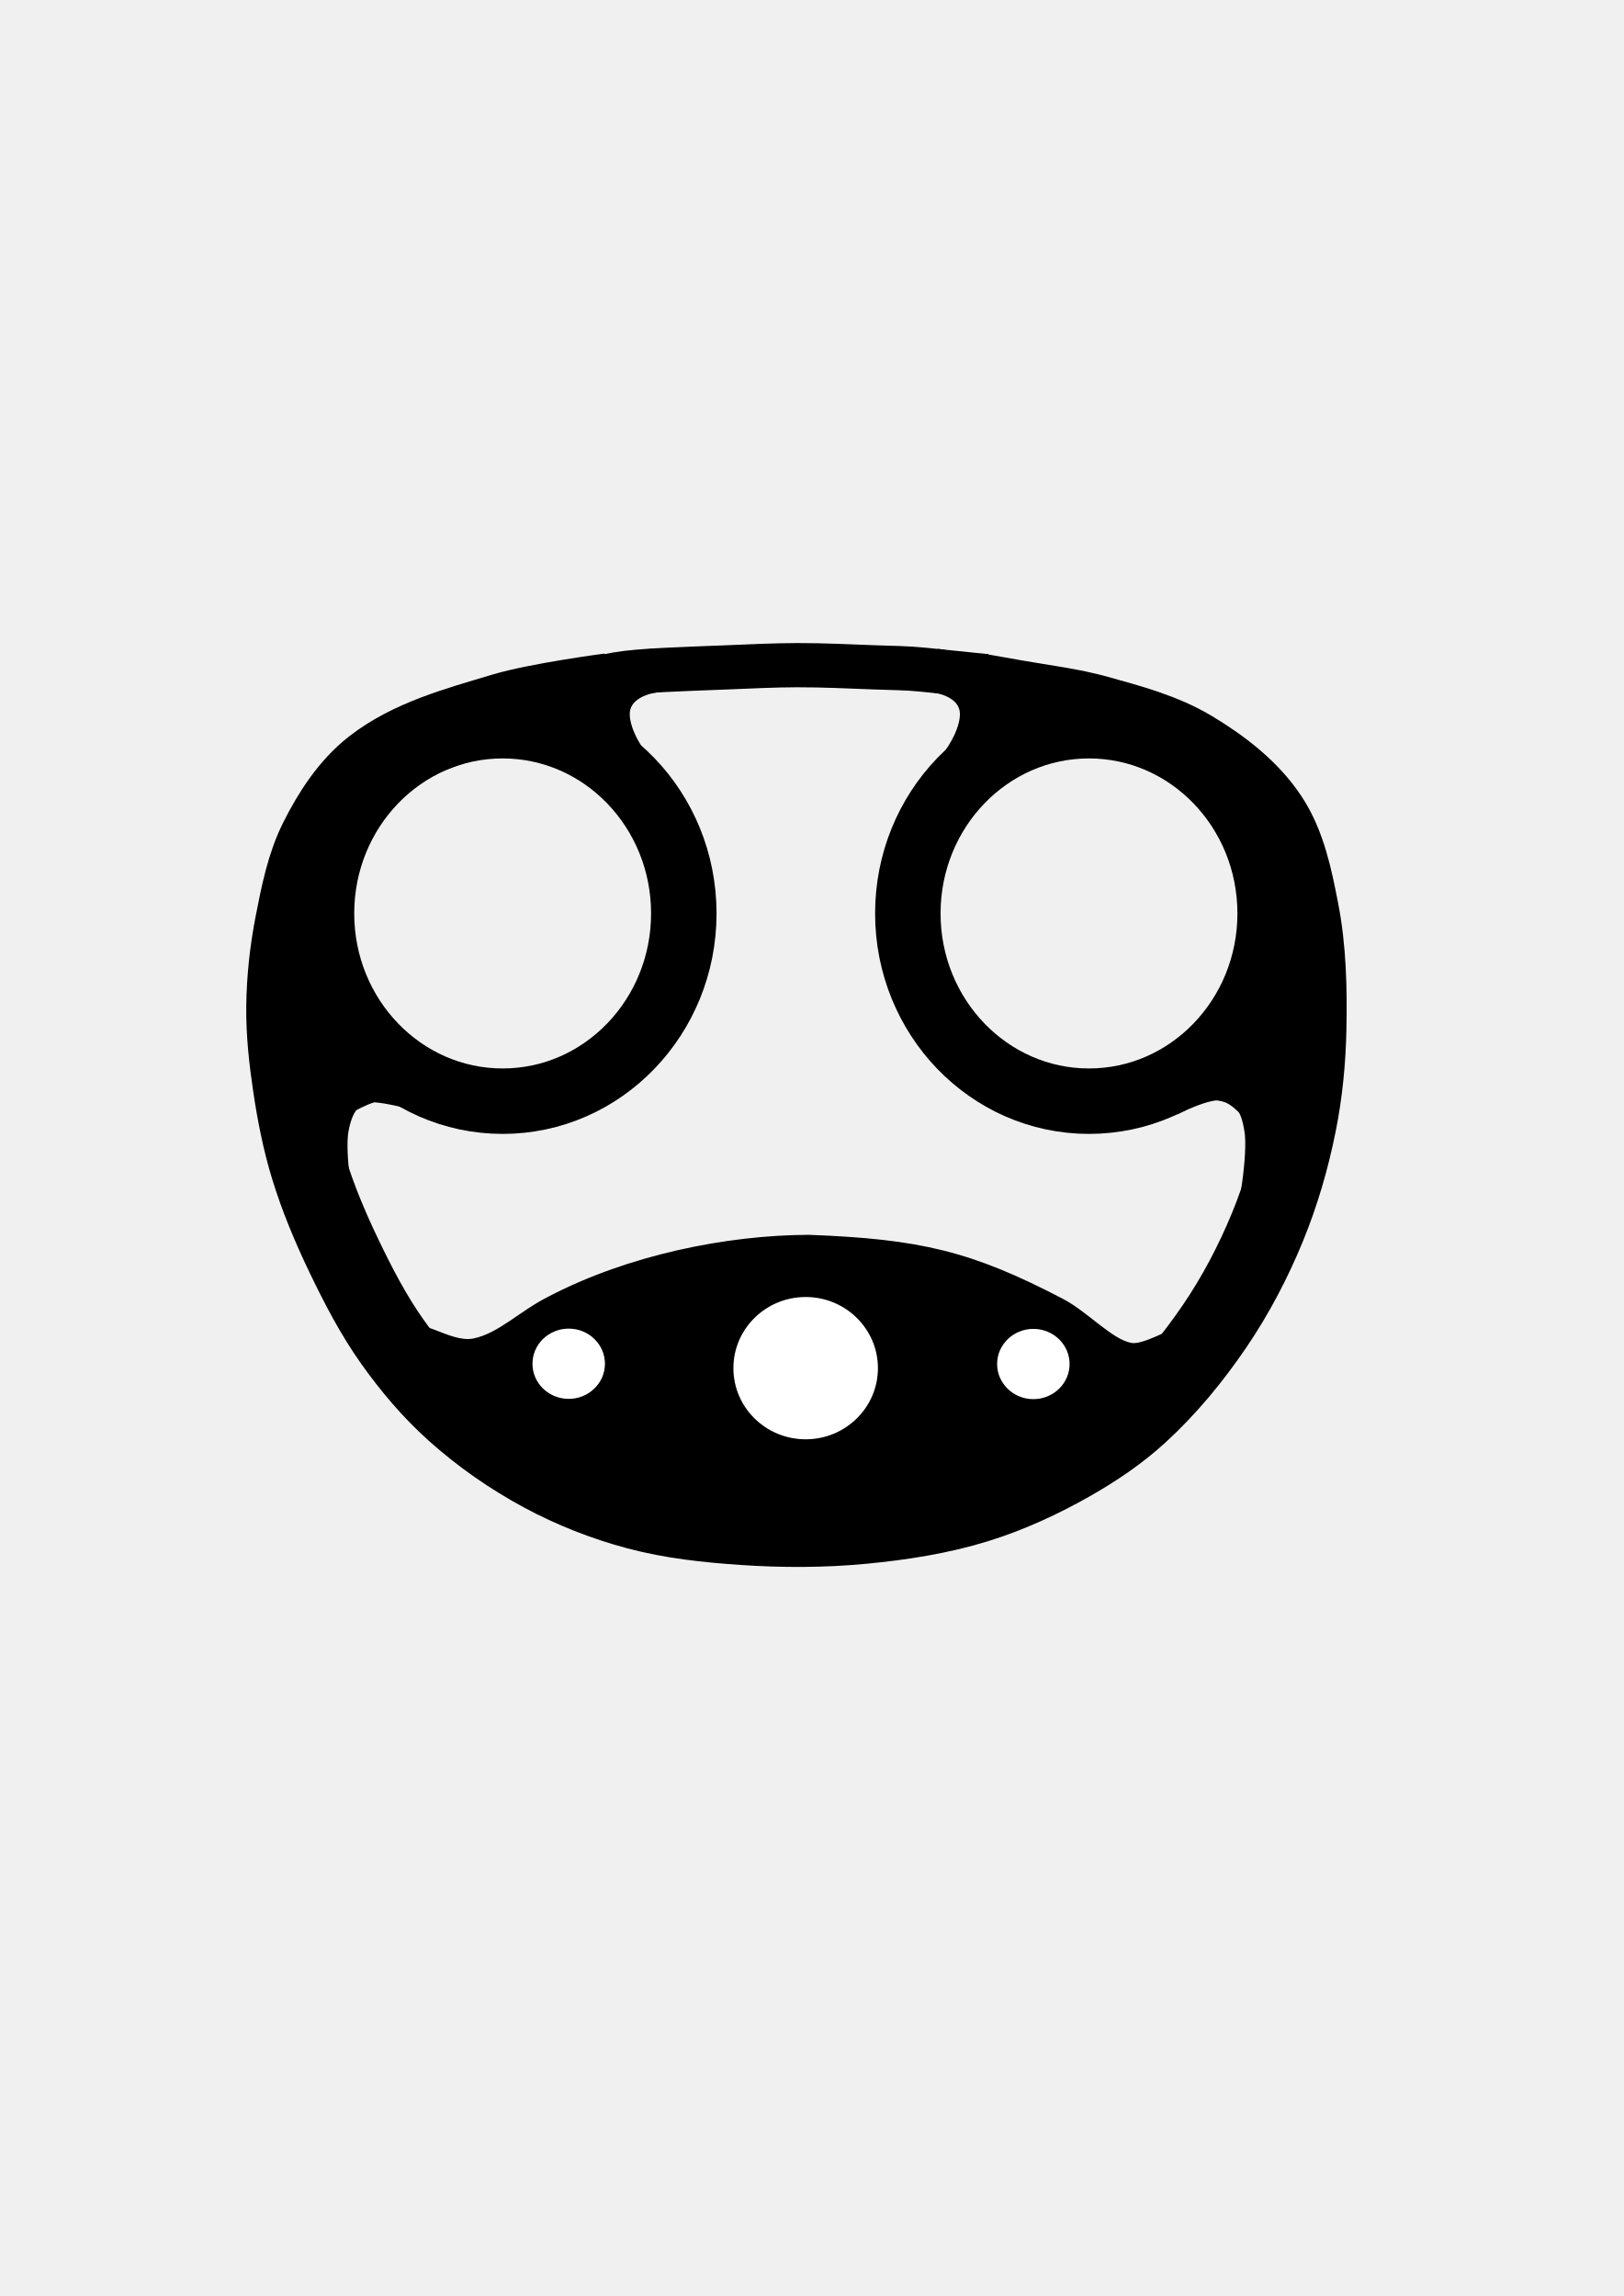
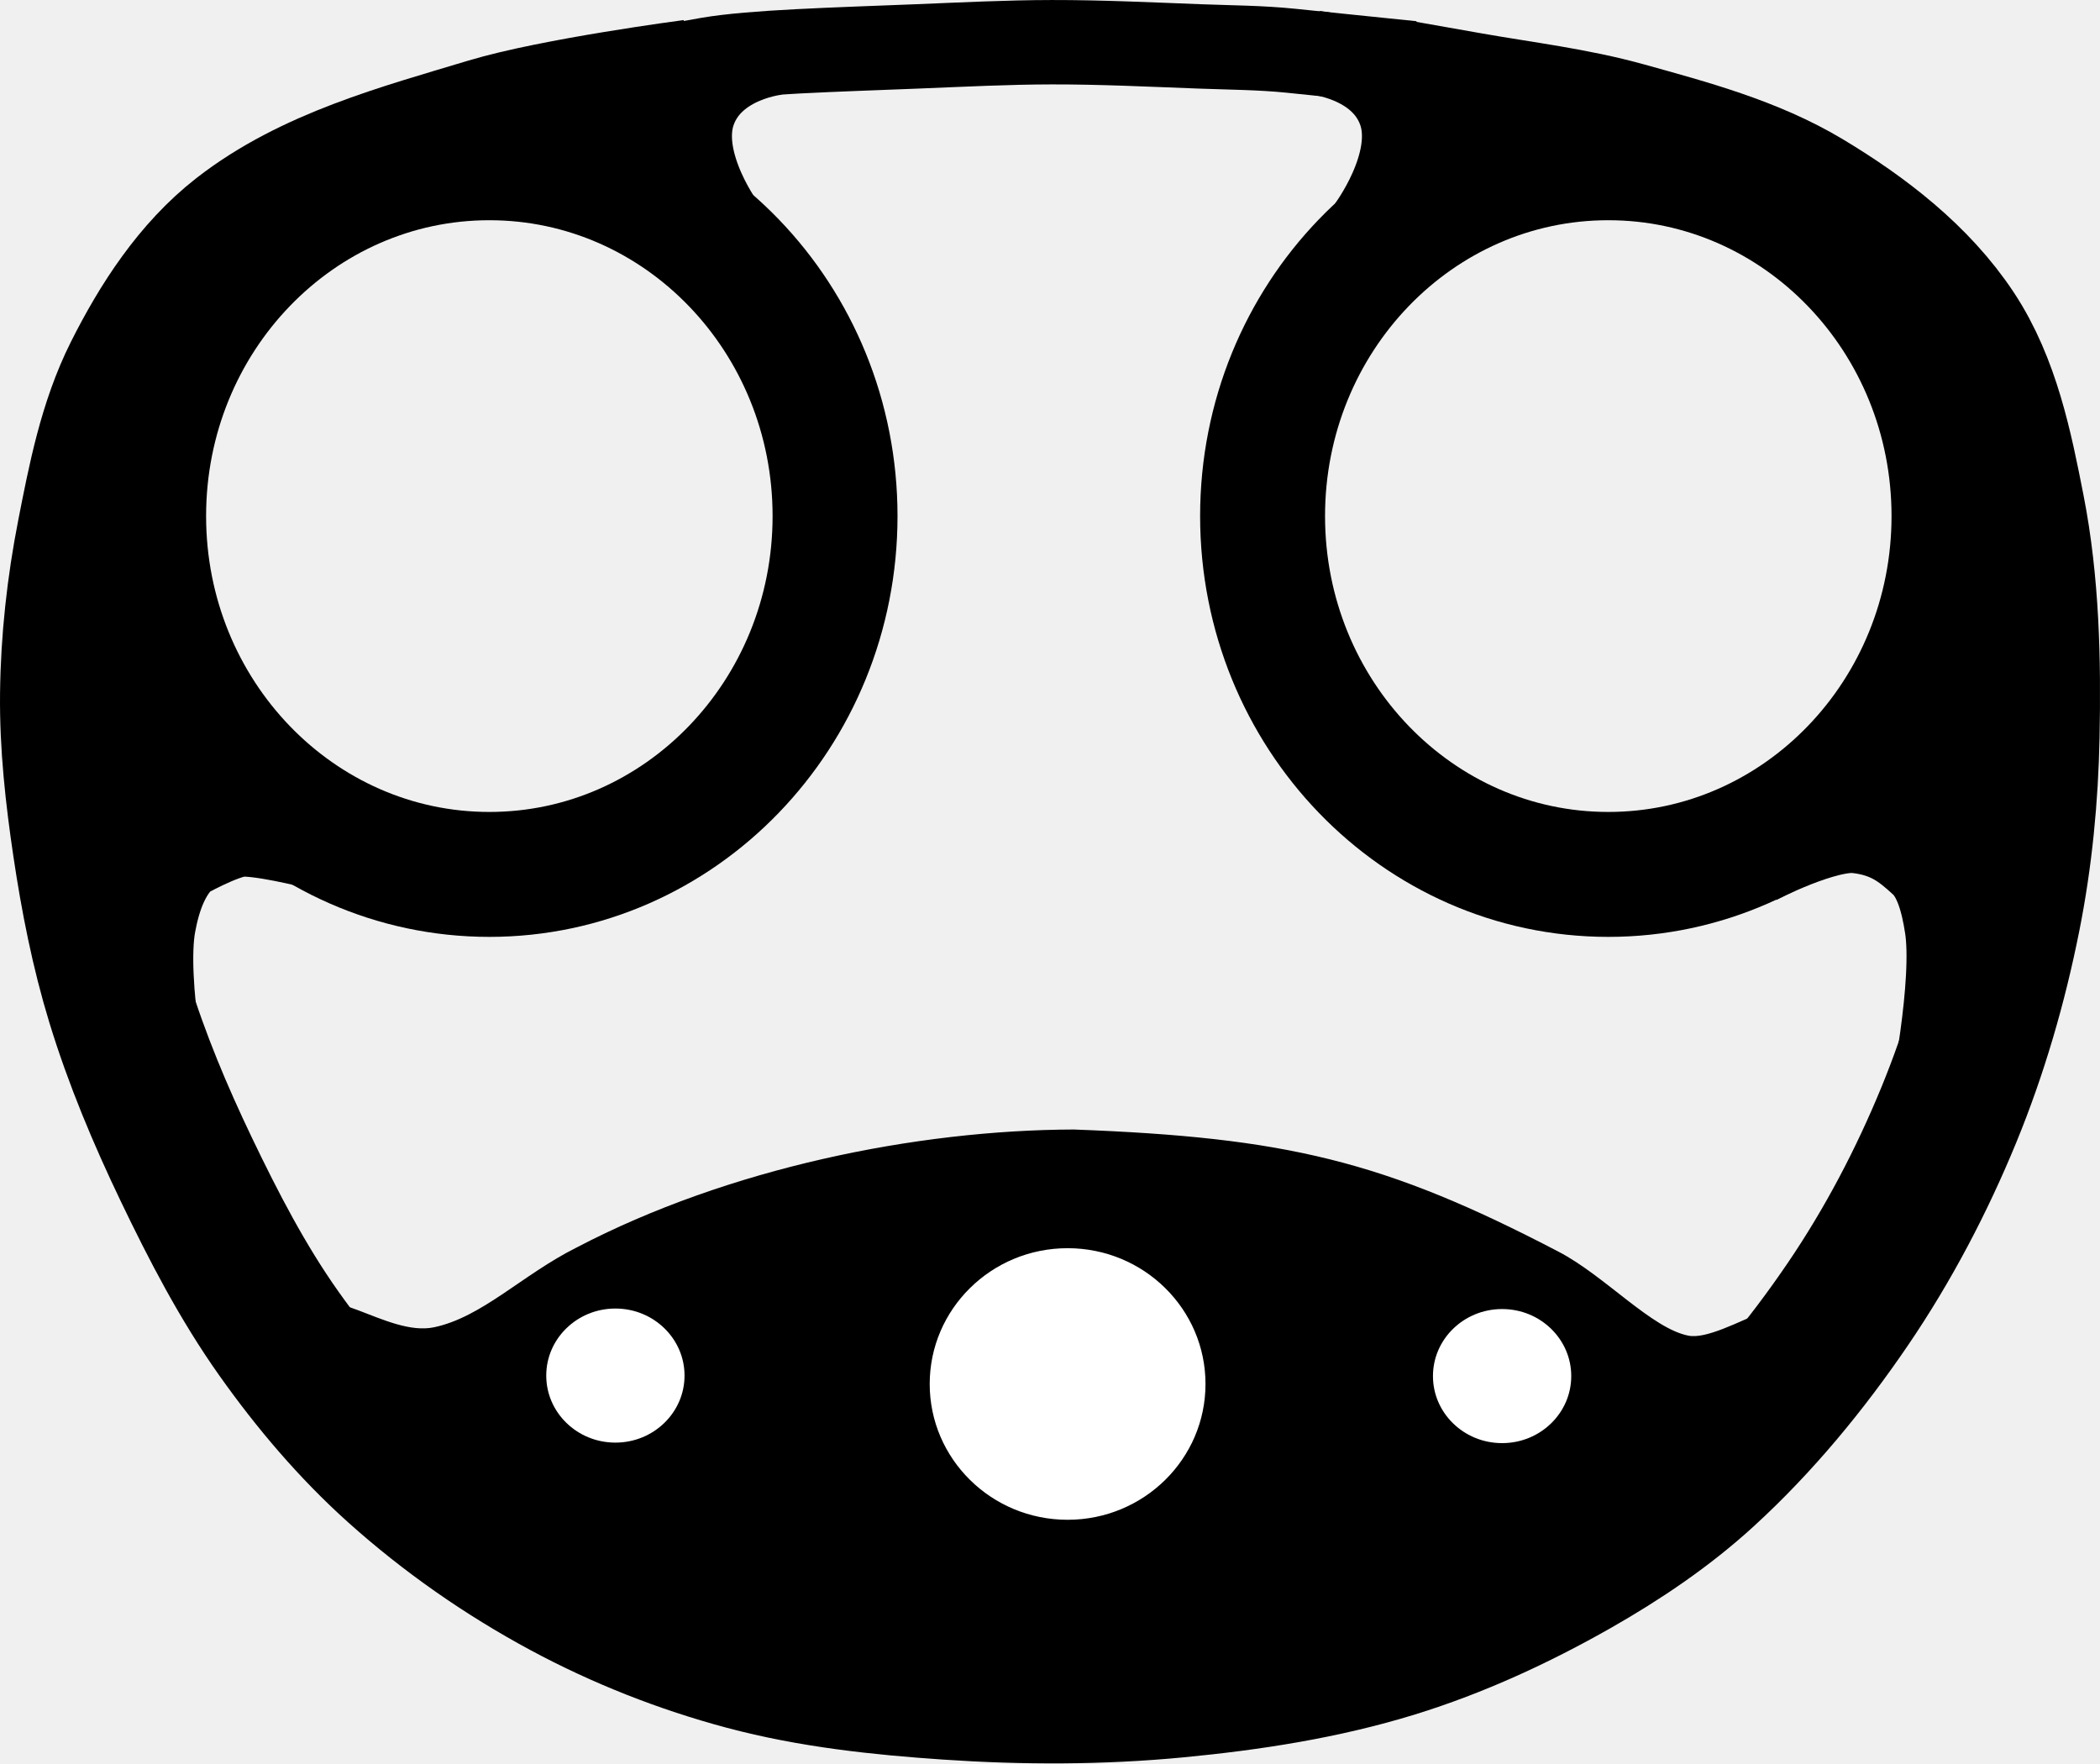
- <svg xmlns="http://www.w3.org/2000/svg" width="210mm" height="297mm" viewBox="0 0 744.094 1052.362" id="svg2" version="1.1">
+ <svg xmlns="http://www.w3.org/2000/svg" id="svg2" version="1.1" viewBox="112.84 294.74 504.29 423.46">
  <defs id="defs4" />
  <g id="layer2">
    <path style="fill:#000000;fill-opacity:1;fill-rule:evenodd;stroke:#000000;stroke-width:1px;stroke-linecap:butt;stroke-linejoin:miter;stroke-opacity:1" d="m 184.858,610.926 c 5.342,-9.412 20.615,5.503 32.325,3.03 11.71,-2.472 21.396,-12.731 34.345,-19.193 36.307,-19.01 81.459,-28.176 119.198,-28.284 50.786,1.915 74.271,7.417 116.168,29.294 11.091,5.785 22.315,18.455 31.315,20.203 8.999,1.748 30.546,-16.675 37.376,-6.061 8.54,13.272 -26.264,39.396 -26.264,39.396 l -52.528,30.305 -67.68,19.193 -79.802,1.01 -58.589,-15.152 -55.558,-32.325 c 0,0 -38.749,-26.54 -30.305,-41.416 z" id="path4164" />
  </g>
  <g id="layer1">
    <ellipse style="fill:none;fill-rule:evenodd;stroke:#000000;stroke-width:30;stroke-linecap:butt;stroke-linejoin:miter;stroke-miterlimit:4;stroke-dasharray:none;stroke-opacity:1" id="path4200" cx="230.35" cy="418.672" rx="83.018" ry="86.048" />
    <ellipse ry="86.048" rx="83.018" cy="418.672" cx="499.051" id="ellipse4202" style="fill:none;fill-rule:evenodd;stroke:#000000;stroke-width:30;stroke-linecap:butt;stroke-linejoin:miter;stroke-miterlimit:4;stroke-dasharray:none;stroke-opacity:1" />
    <path style="fill:none;fill-rule:evenodd;stroke:#000000;stroke-width:35;stroke-linecap:butt;stroke-linejoin:miter;stroke-miterlimit:4;stroke-dasharray:none;stroke-opacity:1" d="m 279.307,316.91 c 0,0 -33.086,4.356 -48.992,9.152 -20.646,6.225 -42.55,11.998 -59.558,25.254 -11.004,8.576 -18.999,20.905 -25.254,33.376 -5.966,11.895 -8.553,25.286 -11.112,38.345 -2.474,12.626 -3.897,25.521 -4.041,38.386 -0.136,12.163 1.223,24.334 3.01,36.365 1.873,12.607 4.338,25.187 8.061,37.376 4.238,13.873 9.891,27.325 16.162,40.406 6.518,13.596 13.505,27.095 22.223,39.396 8.278,11.681 17.648,22.743 28.305,32.305 12.236,10.979 25.911,20.512 40.386,28.305 13.709,7.381 28.393,13.16 43.437,17.173 15.782,4.209 32.191,5.964 48.487,7.071 18.31,1.244 36.786,1.25 55.053,-0.505 17.553,-1.687 35.174,-4.395 52.023,-9.596 15.128,-4.67 29.672,-11.39 43.437,-19.213 11.128,-6.325 21.877,-13.577 31.315,-22.223 13.031,-11.937 24.406,-25.774 34.345,-40.386 9.659,-14.199 17.719,-29.572 24.244,-45.457 6.274,-15.275 10.912,-31.283 14.142,-47.477 2.848,-14.277 4.258,-28.881 4.546,-43.437 0.36,-18.217 -0.031,-36.667 -3.536,-54.548 -2.862,-14.604 -5.94,-29.928 -14.142,-42.345 -8.693,-13.159 -21.876,-23.276 -35.396,-31.396 -13.231,-7.946 -28.529,-11.999 -43.396,-16.142 -12.215,-3.404 -24.888,-4.888 -37.376,-7.091 l -17.173,-3.03" id="path4206" />
    <path style="fill:none;fill-rule:evenodd;stroke:#000000;stroke-width:20.264;stroke-linecap:butt;stroke-linejoin:miter;stroke-miterlimit:4;stroke-dasharray:none;stroke-opacity:1" d="m 248.316,315.873 c 0,0 24.122,-5.075 34.72,-6.875 10.598,-1.8 29.902,-2.315 50.083,-3.117 10.761,-0.428 21.529,-0.99 32.303,-1.005 11.815,-0.016 23.623,0.557 35.429,1.005 7.339,0.278 14.702,0.296 22.008,1.046 l 29.105,2.986" id="path4208" />
    <path id="path4214" d="m 580.581,560.709 c 0,0 6.134,-29.44 3.887,-43.987 -0.976,-6.323 -2.735,-13.493 -7.378,-17.719 -4.246,-3.865 -8.888,-7.85 -18.025,-8.848 -9.137,-0.999 -26.303,8.06 -26.303,8.06" style="fill:none;fill-rule:evenodd;stroke:#000000;stroke-width:28.588;stroke-linecap:butt;stroke-linejoin:miter;stroke-miterlimit:4;stroke-dasharray:none;stroke-opacity:1" />
    <path style="fill:none;fill-rule:evenodd;stroke:#000000;stroke-width:28.06;stroke-linecap:butt;stroke-linejoin:miter;stroke-miterlimit:4;stroke-dasharray:none;stroke-opacity:1" d="m 149.56,560.96 c 0,0 -6.376,-30.106 -3.672,-44.865 1.233,-6.731 3.589,-13.785 8.821,-18.538 0,0 10.034,-5.78 15.434,-6.284 5.4,-0.505 18.662,2.874 18.662,2.874" id="path4216" />
    <path id="path4220" d="m 441.443,349.75 c 0,0 12.082,-15.943 7.501,-28.506 -4.535,-12.436 -20.095,-13.811 -20.095,-13.811" style="fill:none;fill-rule:evenodd;stroke:#000000;stroke-width:20.169;stroke-linecap:butt;stroke-linejoin:miter;stroke-miterlimit:4;stroke-dasharray:none;stroke-opacity:1" />
    <rect style="opacity:1;fill:none;fill-opacity:1;stroke:#000000;stroke-width:20;stroke-linecap:round;stroke-linejoin:miter;stroke-miterlimit:4;stroke-dasharray:none;stroke-dashoffset:0;stroke-opacity:1" id="rect4224" width="36.365" height="18.183" x="126.269" y="468.494" ry="9.091" />
    <rect ry="9.091" y="472.535" x="560.635" height="18.183" width="36.365" id="rect4226" style="opacity:1;fill:none;fill-opacity:1;stroke:#000000;stroke-width:20;stroke-linecap:round;stroke-linejoin:miter;stroke-miterlimit:4;stroke-dasharray:none;stroke-dashoffset:0;stroke-opacity:1" />
    <ellipse cy="625.19" cx="473.552" id="ellipse4236" style="fill:#ffffff;fill-rule:evenodd;stroke:#000000;stroke-width:14.232;stroke-linecap:butt;stroke-linejoin:miter;stroke-miterlimit:4;stroke-dasharray:none;stroke-opacity:1;fill-opacity:1" rx="23.719" ry="23.214" />
    <ellipse style="fill:#ffffff;fill-opacity:1;fill-rule:evenodd;stroke:#000000;stroke-width:8.45;stroke-linecap:butt;stroke-linejoin:miter;stroke-miterlimit:4;stroke-dasharray:none;stroke-opacity:1" id="ellipse4238" cx="369.211" cy="627.088" rx="37.339" ry="36.834" />
    <ellipse ry="23.214" rx="23.719" style="fill:#ffffff;fill-rule:evenodd;stroke:#000000;stroke-width:14.232;stroke-linecap:butt;stroke-linejoin:miter;stroke-miterlimit:4;stroke-dasharray:none;stroke-opacity:1;fill-opacity:1" id="ellipse4244" cx="260.619" cy="625.068" />
    <path style="fill:none;fill-rule:evenodd;stroke:#000000;stroke-width:20.169;stroke-linecap:butt;stroke-linejoin:miter;stroke-miterlimit:4;stroke-dasharray:none;stroke-opacity:1" d="m 287.061,349.75 c 0,0 -12.082,-15.943 -7.501,-28.506 4.535,-12.436 20.095,-13.811 20.095,-13.811" id="path4157" />
  </g>
</svg>
